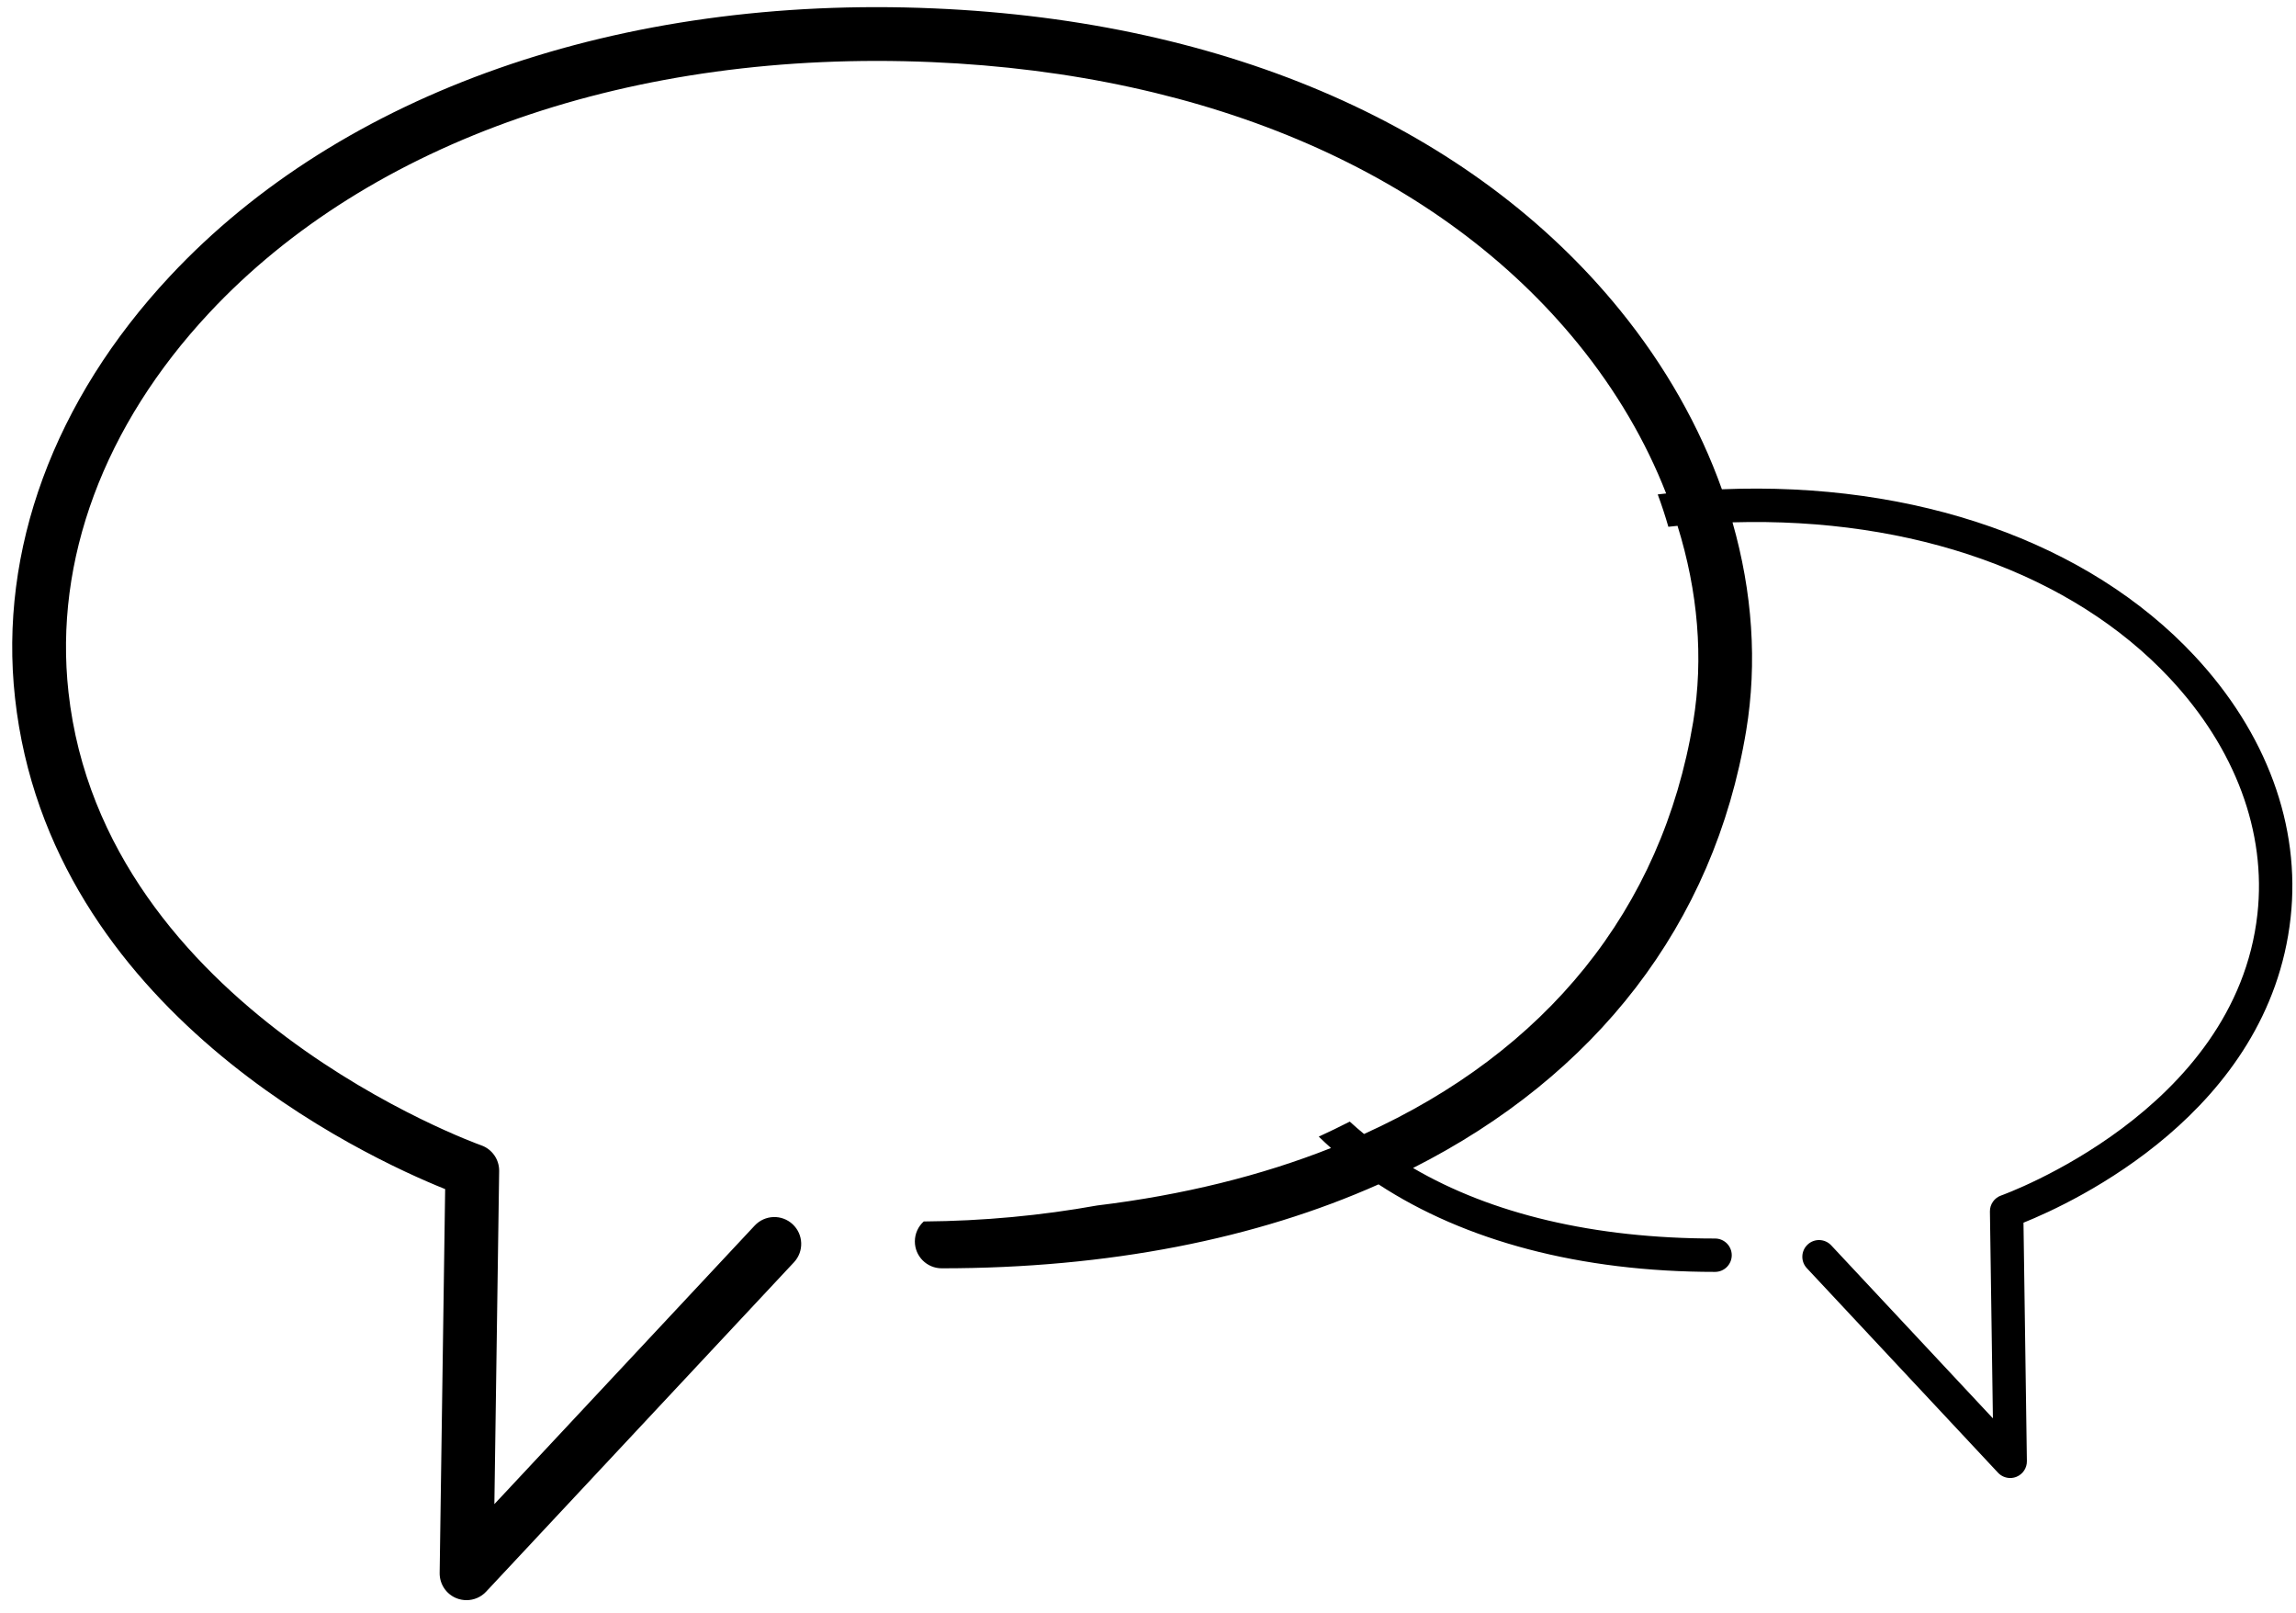
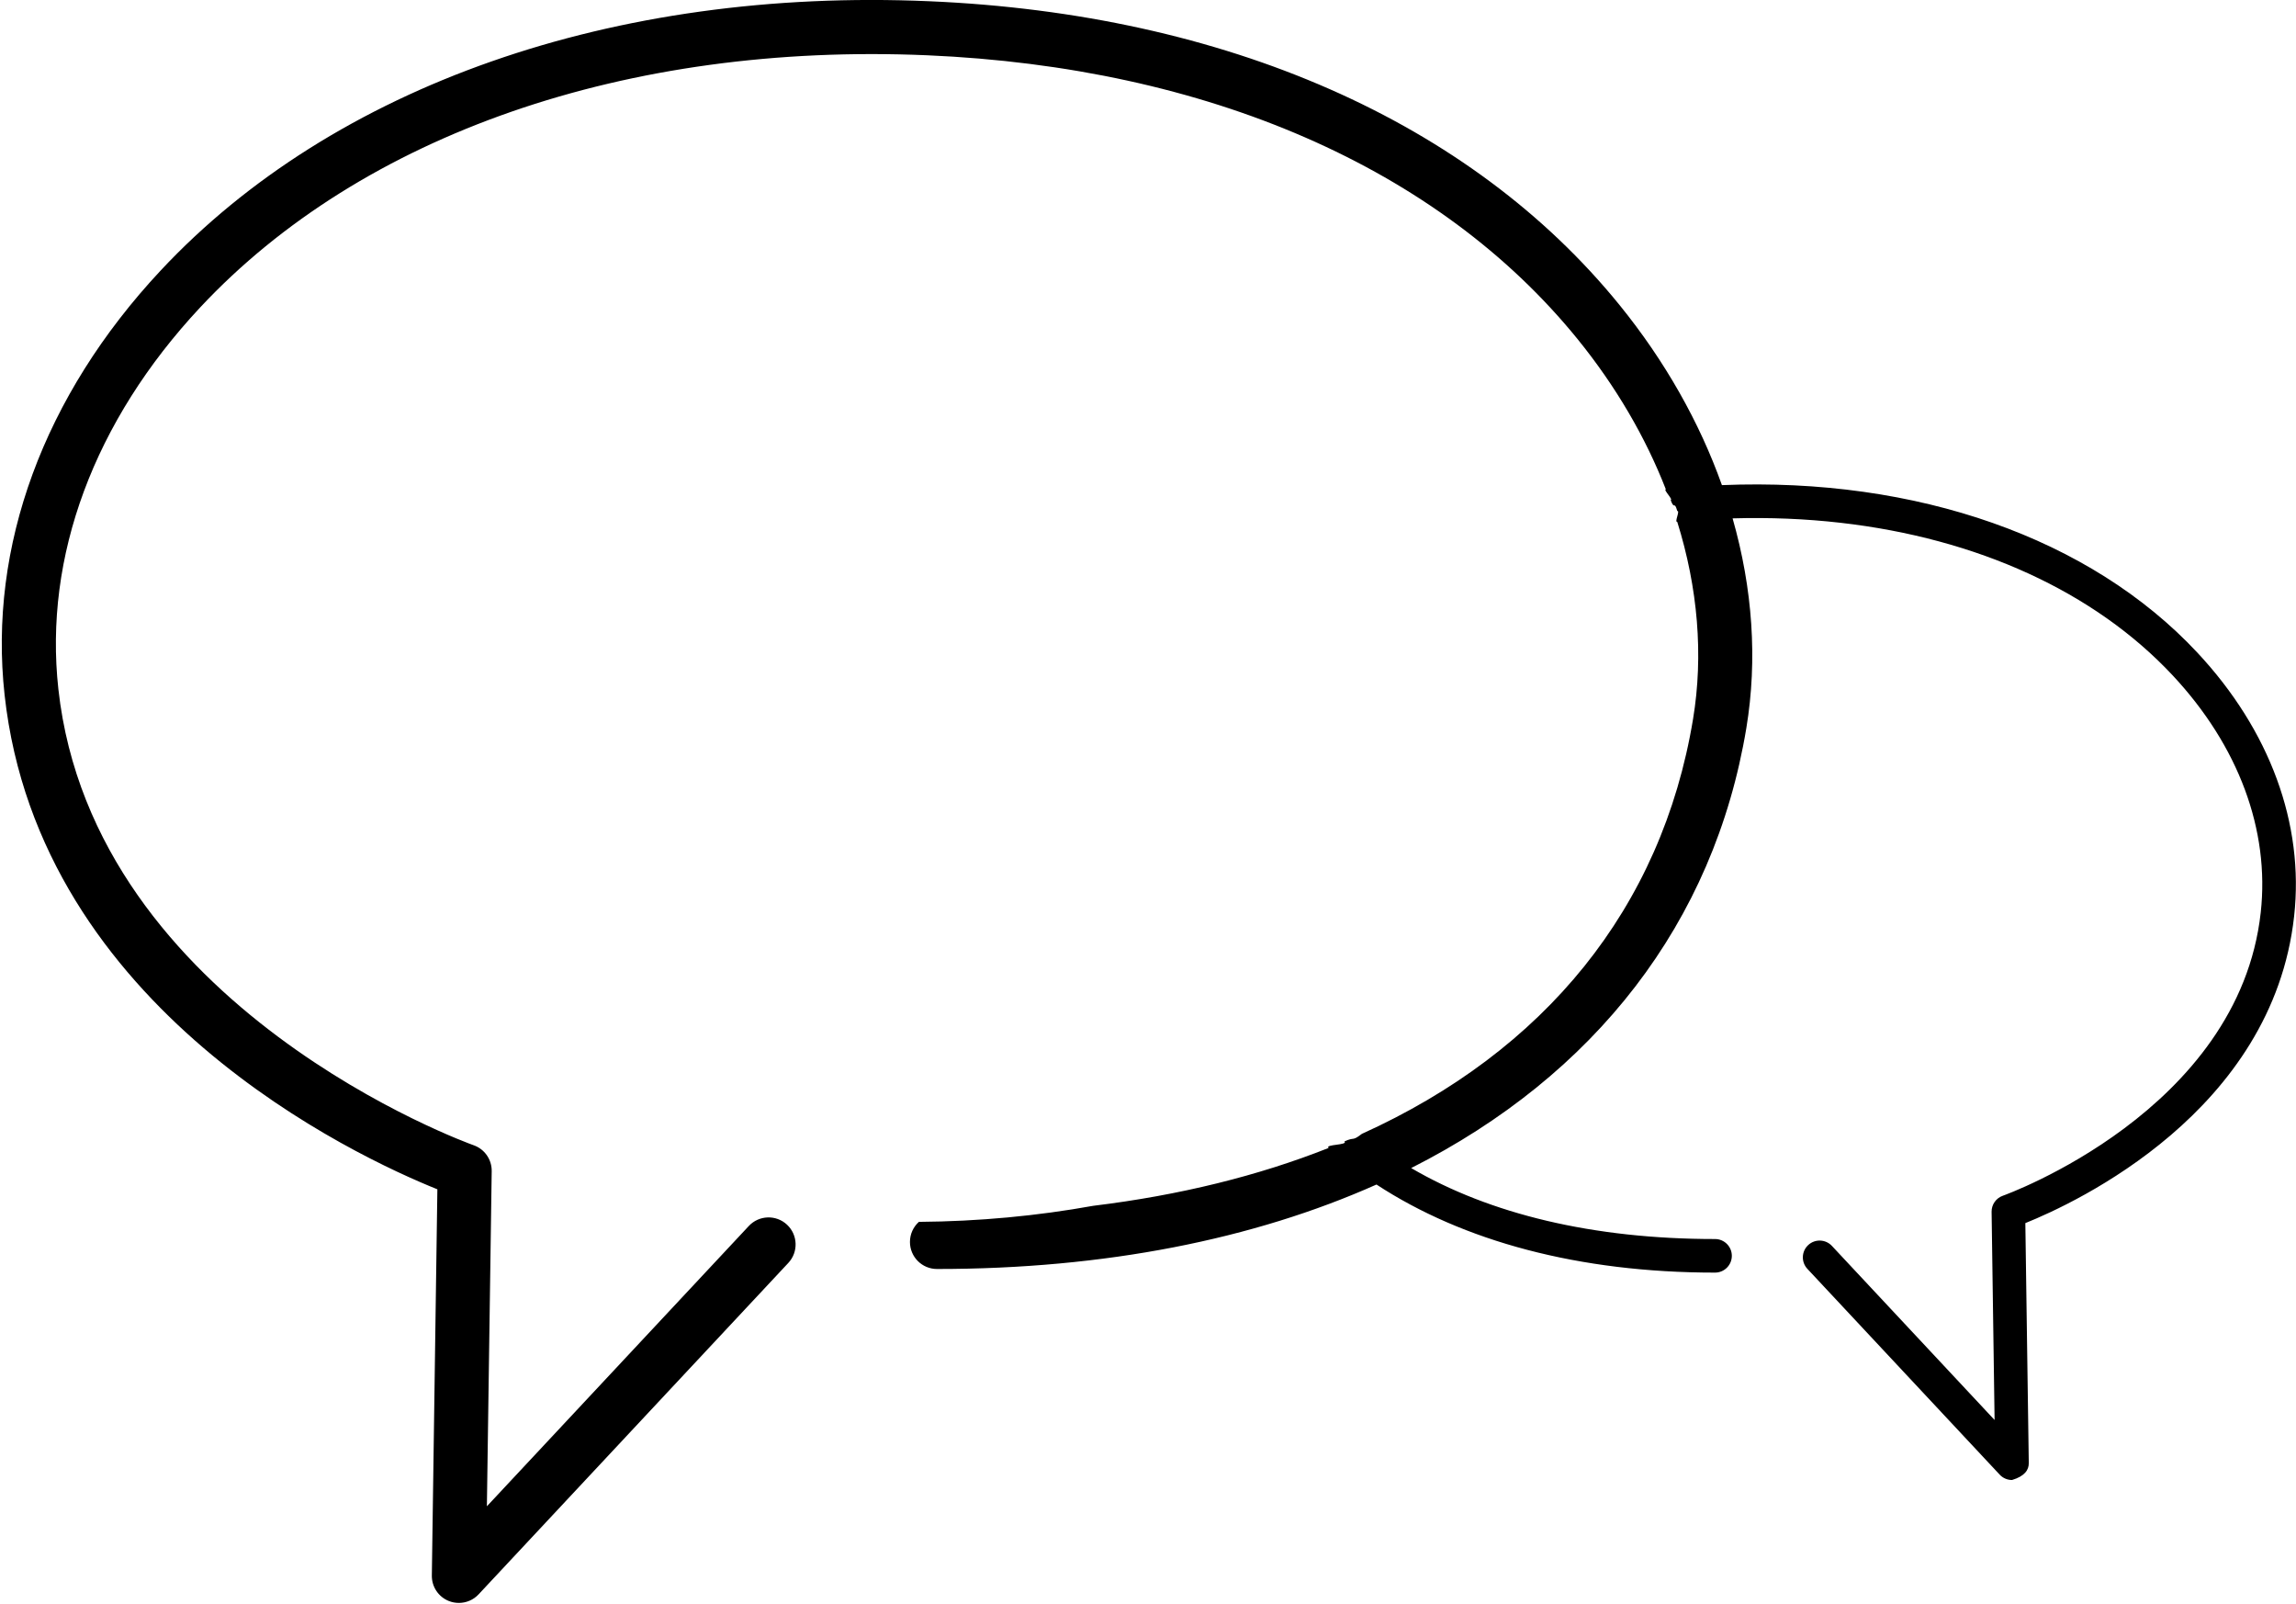
- <svg xmlns="http://www.w3.org/2000/svg" width="94px" height="66px" viewBox="0 0 94 66" version="1.1">
+ <svg xmlns="http://www.w3.org/2000/svg" width="484px" height="338px" viewBox="0 0 484 338" version="1.1">
  <defs />
  <g id="Page-1" stroke="none" stroke-width="1" fill="none" fill-rule="evenodd">
-     <path d="M37.819,49.999 C37.596,50.2 37.455,50.492 37.455,50.816 C37.455,51.424 37.947,51.916 38.555,51.916 C45.383,51.916 51.433,50.711 56.439,48.48 C59.962,50.787 64.677,52.063 70.216,52.063 C70.593,52.063 70.899,51.757 70.899,51.38 C70.899,51.003 70.593,50.697 70.216,50.697 C65.254,50.697 61.054,49.684 57.851,47.81 C65.298,44.047 70.175,37.858 71.491,29.903 C71.95,27.129 71.744,24.227 70.93,21.381 C78.324,21.168 84.831,23.483 88.837,27.768 C91.519,30.636 92.792,34.061 92.421,37.413 C91.531,45.487 82.023,48.902 81.927,48.936 C81.65,49.033 81.465,49.297 81.469,49.59 L81.591,58.058 L74.972,50.977 C74.714,50.701 74.281,50.686 74.006,50.944 C73.73,51.202 73.715,51.634 73.973,51.91 L81.8,60.283 C81.932,60.425 82.114,60.5 82.3,60.5 C82.386,60.5 82.472,60.484 82.555,60.451 C82.817,60.345 82.987,60.089 82.982,59.807 L82.843,50.049 C84.897,49.223 92.903,45.515 93.78,37.562 C94.195,33.808 92.794,29.998 89.835,26.834 C85.488,22.185 78.436,19.703 70.496,20.028 C69.584,17.47 68.181,14.981 66.325,12.696 C60.277,5.248 50.305,0.861 38.243,0.344 C25.403,-0.214 13.991,3.784 6.967,11.296 C2.203,16.39 -0.053,22.525 0.615,28.569 C2.027,41.373 14.917,47.344 18.225,48.674 L18,64.385 C17.993,64.839 18.266,65.251 18.688,65.421 C18.822,65.474 18.961,65.5 19.099,65.5 C19.398,65.5 19.691,65.379 19.903,65.151 L32.506,51.669 C32.921,51.225 32.897,50.529 32.453,50.114 C32.01,49.699 31.313,49.723 30.898,50.167 L20.24,61.569 L20.436,47.935 C20.443,47.463 20.146,47.037 19.699,46.881 C19.545,46.827 4.236,41.328 2.803,28.328 C2.206,22.931 4.256,17.417 8.573,12.799 C15.158,5.757 25.937,2.019 38.149,2.542 C49.572,3.032 58.972,7.131 64.618,14.083 C66.177,16.003 67.385,18.074 68.213,20.199 L68.213,20.199 C68.098,20.211 67.984,20.225 67.869,20.238 C68.031,20.675 68.176,21.117 68.304,21.563 C68.428,21.55 68.553,21.536 68.679,21.524 L68.679,21.524 C69.517,24.208 69.751,26.945 69.321,29.544 C68.046,37.247 63.271,43.057 55.845,46.418 C55.645,46.254 55.45,46.085 55.261,45.911 C54.845,46.123 54.421,46.329 53.991,46.526 C54.154,46.684 54.321,46.84 54.492,46.992 C51.639,48.123 48.433,48.917 44.915,49.345 C42.636,49.755 40.261,49.981 37.819,49.999 Z" id="Fill-1-Copy" fill="#000000" />
+     <g id="comments" transform="translate(0, -1)" fill="#000000">
+       <g id="Page-1">
+         <path d="M191.818,262.728 C191.818,265.878 194.367,268.427 197.517,268.427 C232.889,268.427 264.231,262.187 290.165,250.627 C308.413,262.577 332.838,269.188 361.533,269.188 C363.489,269.188 365.072,267.605 365.072,265.649 C365.072,263.696 363.489,262.113 361.533,262.113 C335.827,262.113 314.072,256.862 297.477,247.155 C336.056,227.664 361.319,195.599 368.139,154.39 C370.515,140.019 369.452,124.988 365.233,110.24 C373.037,110.016 380.65,110.334 388.002,111.173 C416.735,114.448 441.474,125.654 458.001,143.328 C471.891,158.187 478.487,175.928 476.566,193.293 C471.956,235.121 422.698,252.814 422.203,252.988 C420.765,253.49 419.809,254.861 419.832,256.379 L420.462,300.247 L386.17,263.561 C384.834,262.132 382.592,262.055 381.166,263.39 C379.738,264.726 379.661,266.965 380.996,268.394 L421.546,311.773 C422.229,312.506 423.171,312.895 424.133,312.895 C426.814,312.094 427.692,310.769 427.669,309.308 L426.945,258.757 C437.589,254.478 479.063,235.266 483.606,194.069 C485.756,174.622 478.497,154.882 463.168,138.492 C440.65,114.409 404.115,101.552 362.984,103.235 C358.262,89.983 350.989,77.087 341.377,65.25 C310.046,26.666 258.387,3.94 195.9,1.262 C129.384,-1.629 70.265,19.082 33.877,57.998 C9.198,84.387 -2.489,116.169 0.971,147.479 C8.286,213.809 75.062,244.742 92.198,251.632 L91.033,333.021 C90.997,335.373 92.411,337.508 94.597,338.388 C95.291,338.663 96.011,338.798 96.726,338.798 C98.275,338.798 99.793,338.171 100.891,336.99 L166.18,267.147 C168.33,264.847 168.206,261.241 165.906,259.092 C163.611,256.942 160,257.066 157.85,259.366 L102.637,318.433 L103.652,247.803 C103.689,245.358 102.15,243.151 99.834,242.343 C99.037,242.063 19.729,213.576 12.306,146.231 C9.213,118.272 19.833,89.707 42.197,65.784 C76.31,29.303 132.15,9.939 195.413,12.648 C254.589,15.187 303.285,36.421 332.534,72.436 C340.609,82.379 346.869,93.108 351.16,104.117 C350.564,104.183 352.77,106.308 352.178,106.38 C353.014,108.642 352.907,106.374 353.57,108.687 C354.214,108.615 352.92,111.047 353.57,110.982 C357.914,124.885 359.124,139.064 356.898,152.53 C350.292,192.436 325.559,222.534 287.087,239.946 C284.932,241.604 285.636,240.516 283.408,241.539 C284.251,242.36 279.191,242.13 280.076,242.918 C265.297,248.777 248.687,252.889 230.465,255.109 C218.66,257.234 206.355,258.401 193.705,258.495 C192.546,259.537 191.818,261.047 191.818,262.728 Z" id="Fill-1-Copy" />
+       </g>
+     </g>
  </g>
</svg>
